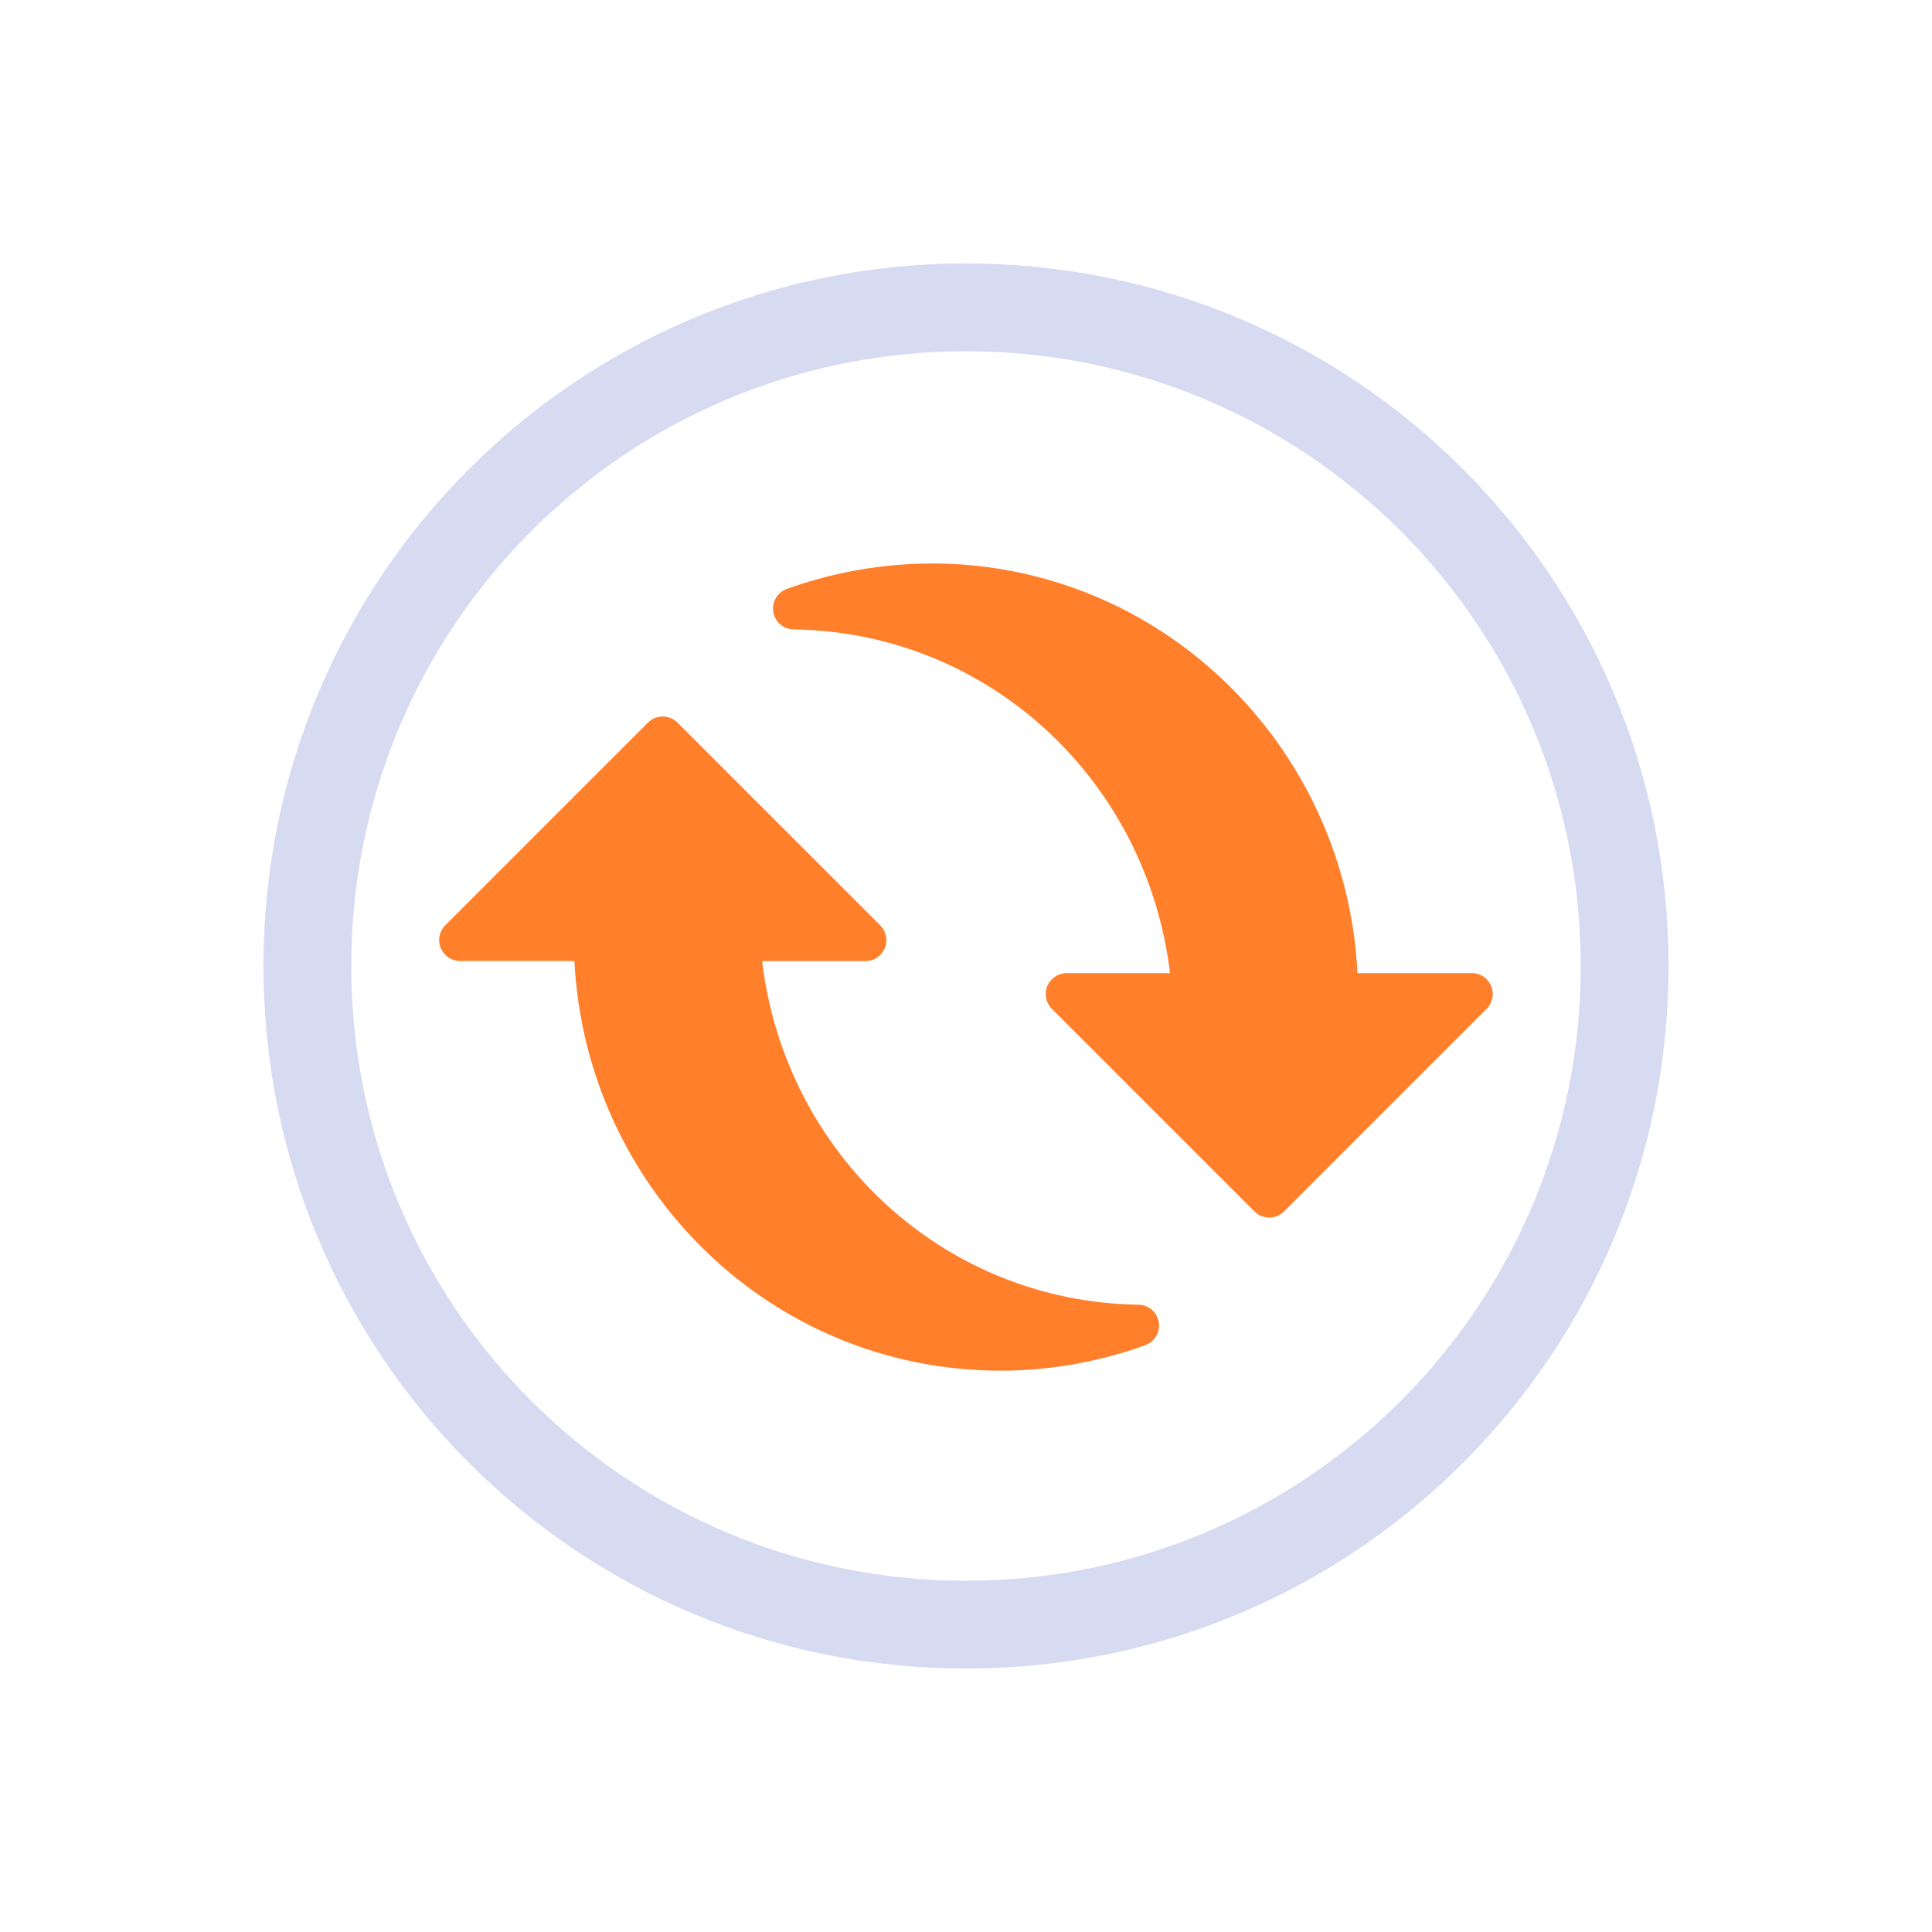
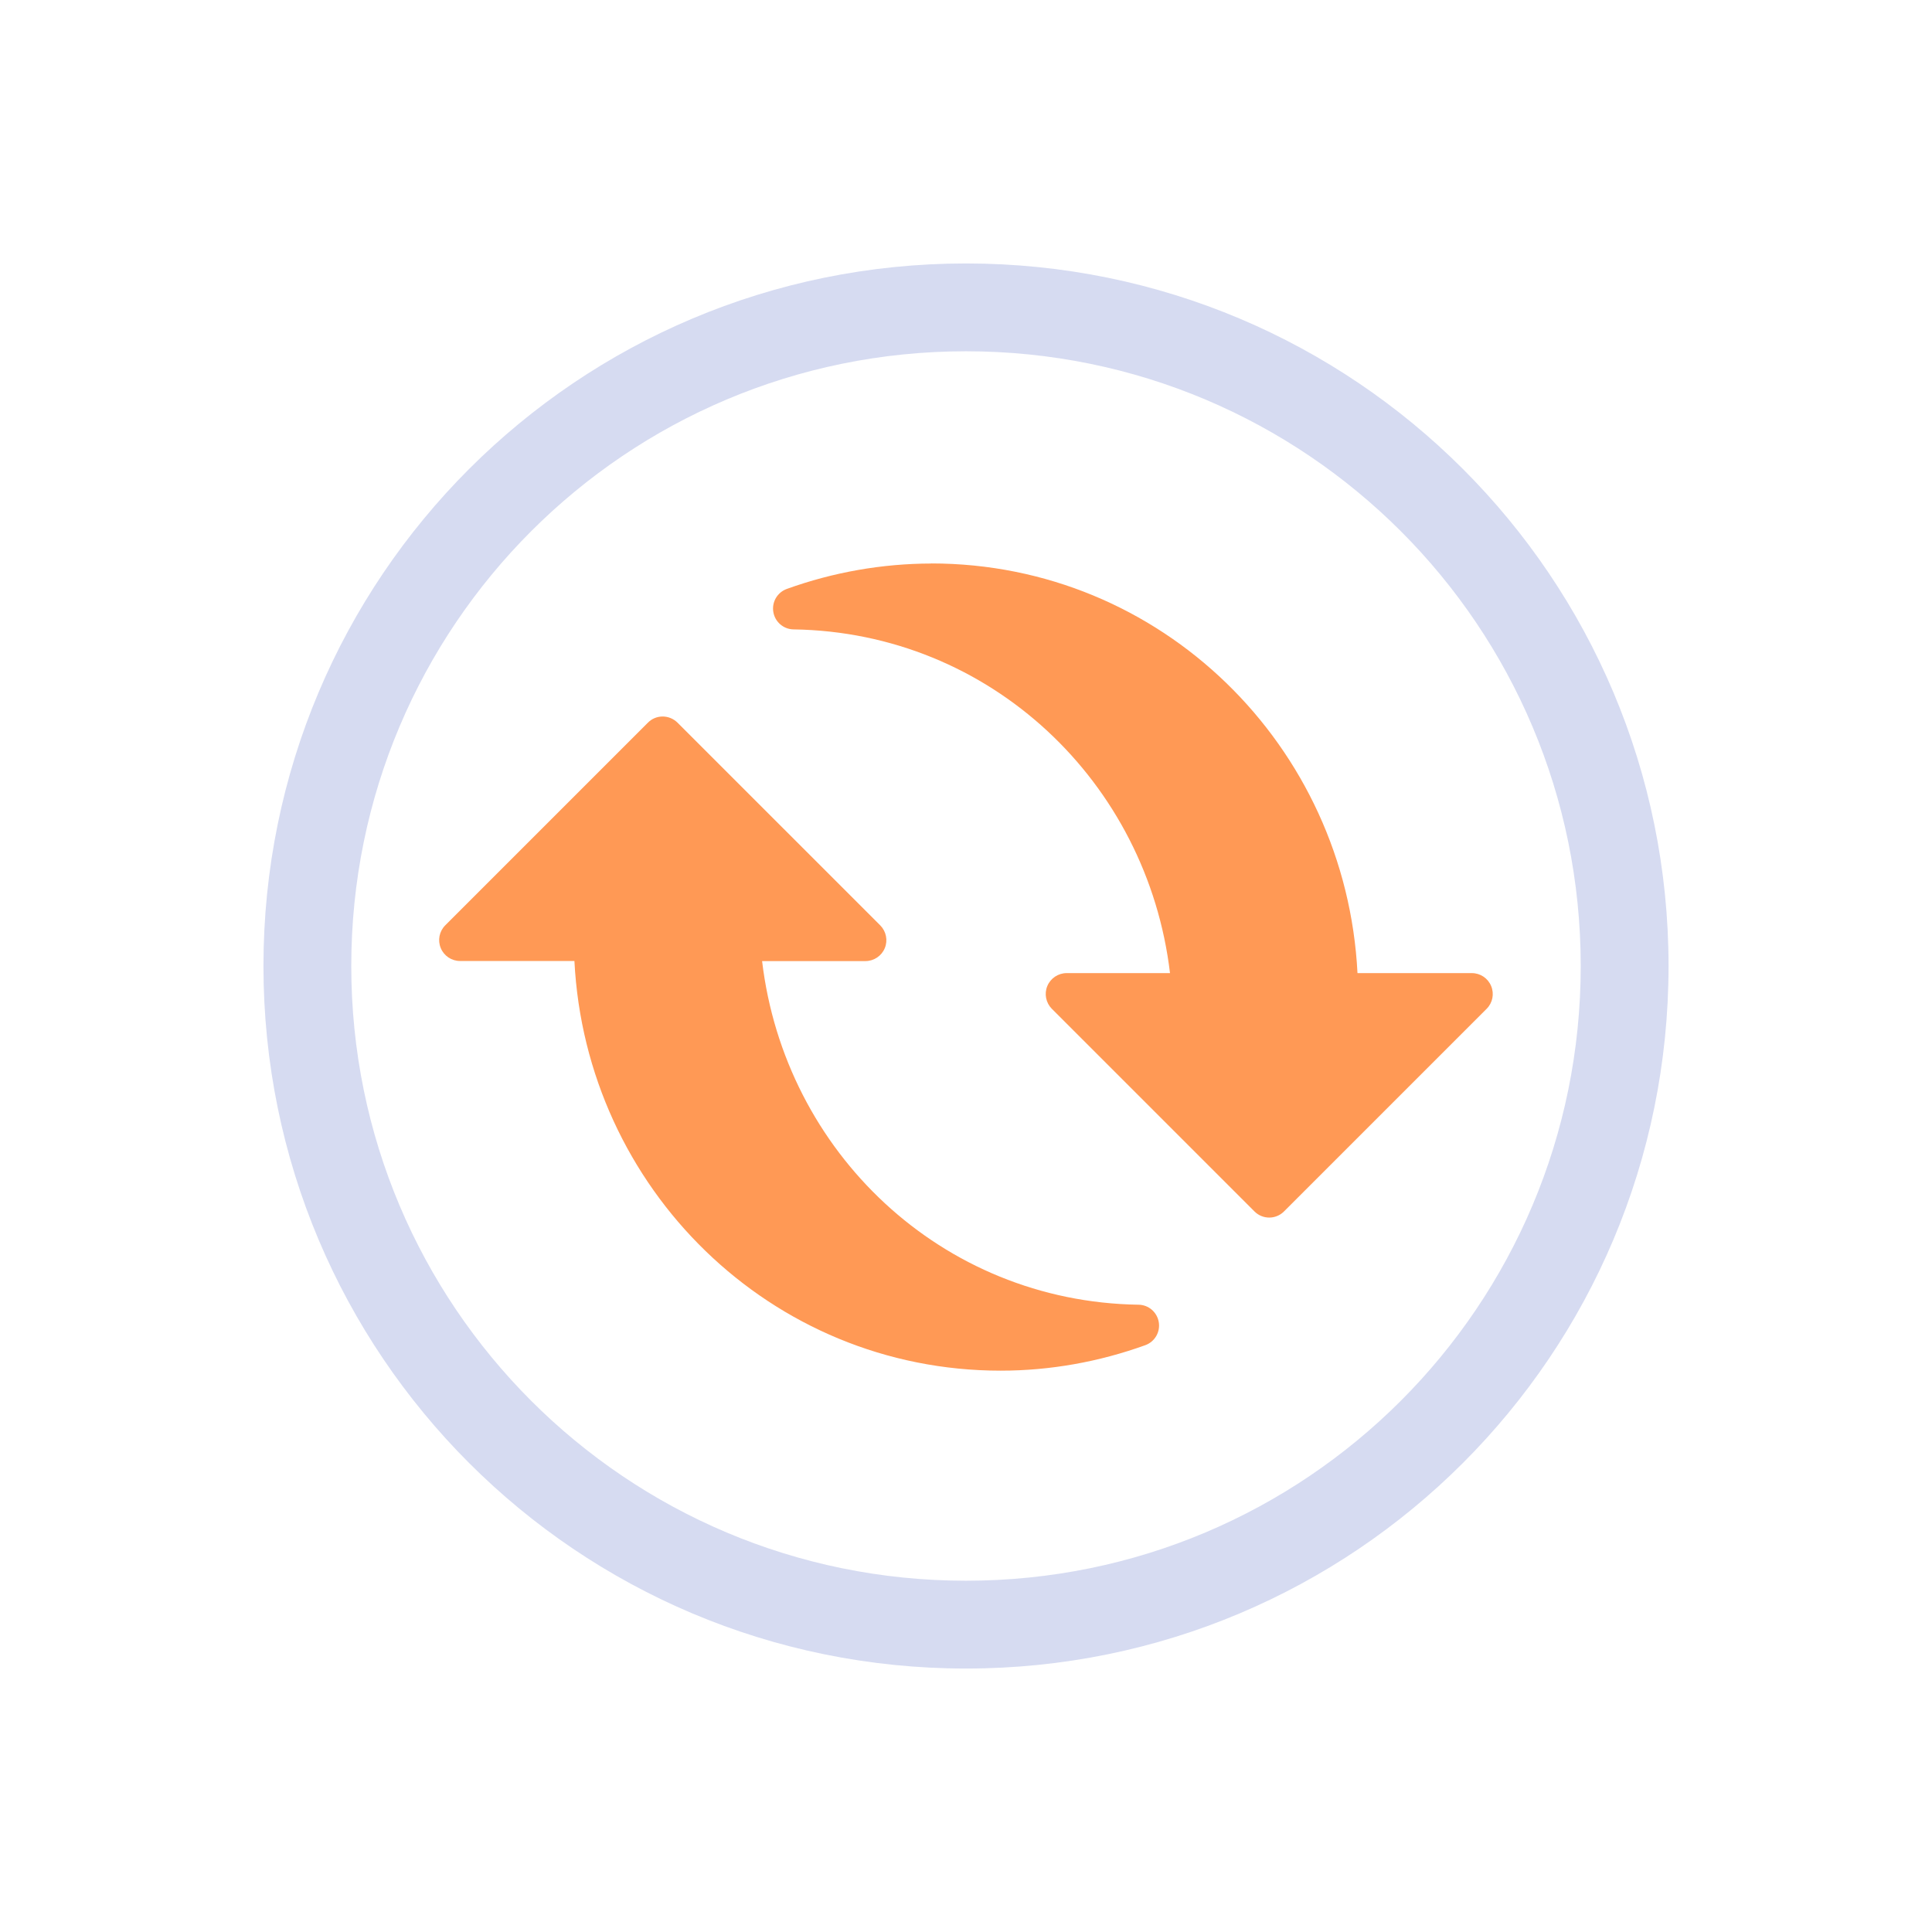
<svg xmlns="http://www.w3.org/2000/svg" id="svg4153" version="1.1" width="22" height="22" viewBox="0 0 22 22">
  <defs id="defs4157">
    <style type="text/css" id="current-color-scheme">.ColorScheme-Text { color:#d6dbf1; }
.ColorScheme-Background { color:#eff0f1; }
.ColorScheme-Highlight { color:#3daee9; }
.ColorScheme-ViewText { color:#31363b; }
.ColorScheme-ViewBackground { color:#fcfcfc; }
.ColorScheme-ViewHover { color:#93cee9; }
.ColorScheme-ViewFocus { color:#3daee9; }
.ColorScheme-ButtonText { color:#31363b; }
.ColorScheme-ButtonBackground { color:#eff0f1; }
.ColorScheme-ButtonHover { color:#93cee9; }
.ColorScheme-ButtonFocus { color:#3daee9; }
</style>
  </defs>
  <g id="kpackagekit-inactive" transform="translate(-44)">
    <rect y="-2.6645353e-15" x="0" height="22" width="22" id="rect4214" style="fill:none;fill-opacity:0.599;stroke:none" />
    <path style="fill:currentColor;fill-opacity:1;stroke-width:1" d="M 11,3 C 6.576,3 3,6.576 3,11 c 0,4.424 3.576,8 8,8 4.424,0 8,-3.576 8,-8 0,-4.424 -3.576,-8 -8,-8 z m 0,1 c 3.87,0 7,3.13 7,7 0,3.87 -3.13,7 -7,7 -3.87,0 -7,-3.13 -7,-7 0,-3.87 3.13,-7 7,-7 z m 0.75,5.719 v 0 0 0 0 0 c 0,0 -0.034,0.008 0,0 z m -0.781,4.5 z" id="path58-06" class="ColorScheme-Text" />
    <path d="m 10.605,6.417 c -0.561,0.001 -1.117,0.099 -1.645,0.289 -0.108,0.039 -0.173,0.149 -0.154,0.263 0.019,0.113 0.116,0.197 0.231,0.198 2.243,0.034 4.028,1.741 4.286,3.914 h -1.177 c -0.096,7.6e-5 -0.183,0.058 -0.22,0.147 -0.037,0.089 -0.016,0.191 0.051,0.259 l 2.308,2.308 c 0.093,0.093 0.243,0.093 0.336,0 l 2.308,-2.308 c 0.068,-0.068 0.088,-0.17 0.051,-0.259 -0.037,-0.089 -0.123,-0.147 -0.22,-0.147 h -1.302 C 15.329,8.493 13.226,6.417 10.606,6.417 h -0.001 z m 3.849,6.874 z M 7.542,8.159 c -0.062,0.001 -0.121,0.026 -0.164,0.07 l -2.308,2.308 c -0.068,0.068 -0.088,0.17 -0.051,0.259 0.037,0.089 0.123,0.147 0.22,0.147 h 1.302 c 0.131,2.588 2.234,4.665 4.854,4.665 0.562,0 1.119,-0.1 1.646,-0.29 h 1.11e-4 c 0.108,-0.039 0.173,-0.149 0.154,-0.263 -0.019,-0.113 -0.116,-0.197 -0.231,-0.198 -2.243,-0.034 -4.028,-1.74 -4.286,-3.913 h 1.177 c 0.096,-1.51e-4 0.183,-0.058 0.22,-0.147 0.037,-0.089 0.016,-0.191 -0.051,-0.259 L 7.714,8.228 C 7.668,8.183 7.606,8.158 7.542,8.159 Z m 0.004,0.574 v 7.6e-5 0 0 0 0 0 0 0 0 0 0 z" id="path2-36-15" style="fill:currentColor;fill-opacity:1;stroke:none;stroke-width:0.027;stroke-opacity:1" class="ColorScheme-Text" />
  </g>
  <g id="kpackagekit-updates" transform="translate(-22)">
    <rect style="fill:none;fill-opacity:0.599;stroke:none" id="rect4212" width="22" height="22" x="0" y="-2.6645353e-15" />
    <path style="fill:currentColor;fill-opacity:1;stroke-width:1" d="M 11,3 C 6.576,3 3,6.576 3,11 c 0,4.424 3.576,8 8,8 4.424,0 8,-3.576 8,-8 0,-4.424 -3.576,-8 -8,-8 z m 0,1 c 3.87,0 7,3.13 7,7 0,3.87 -3.13,7 -7,7 -3.87,0 -7,-3.13 -7,-7 0,-3.87 3.13,-7 7,-7 z m 0.75,5.719 v 0 0 0 0 0 c 0,0 -0.034,0.008 0,0 z m -0.781,4.5 z" id="path58-06-0" class="ColorScheme-Text" />
    <path d="m 10.605,6.417 c -0.561,0.001 -1.117,0.099 -1.645,0.289 -0.108,0.039 -0.173,0.149 -0.154,0.263 0.019,0.113 0.116,0.197 0.231,0.198 2.243,0.034 4.028,1.741 4.286,3.914 h -1.177 c -0.096,7.6e-5 -0.183,0.058 -0.22,0.147 -0.037,0.089 -0.016,0.191 0.051,0.259 l 2.308,2.308 c 0.093,0.093 0.243,0.093 0.336,0 l 2.308,-2.308 c 0.068,-0.068 0.088,-0.17 0.051,-0.259 -0.037,-0.089 -0.123,-0.147 -0.22,-0.147 H 15.46 C 15.329,8.493 13.227,6.417 10.606,6.417 h -0.001 z m 3.849,6.874 z M 7.542,8.159 c -0.062,0.001 -0.121,0.026 -0.164,0.07 l -2.308,2.308 c -0.068,0.068 -0.088,0.17 -0.051,0.259 0.037,0.089 0.123,0.147 0.22,0.147 h 1.302 c 0.131,2.588 2.234,4.665 4.854,4.665 0.562,0 1.119,-0.1 1.646,-0.29 h 1.11e-4 c 0.108,-0.039 0.173,-0.149 0.154,-0.263 -0.019,-0.113 -0.116,-0.197 -0.231,-0.198 -2.243,-0.034 -4.028,-1.74 -4.286,-3.913 h 1.177 c 0.096,-1.51e-4 0.183,-0.058 0.22,-0.147 0.037,-0.089 0.016,-0.191 -0.051,-0.259 L 7.714,8.228 C 7.668,8.183 7.606,8.158 7.542,8.159 Z m 0.004,0.574 v 7.6e-5 0 0 0 0 0 0 0 0 0 0 z" id="path2-36-15-4" style="color:#d6dbf1;fill:#2a7fff;fill-opacity:1;stroke:none;stroke-width:0.027;stroke-opacity:1" />
  </g>
  <g id="kpackagekit-security">
    <rect style="fill:none;fill-opacity:0.599;stroke:none" id="rect4208" width="22" height="22" x="0" y="-2.6645353e-15" />
    <path style="fill:currentColor;fill-opacity:1;stroke-width:1" d="M 11,3 C 6.576,3 3,6.576 3,11 c 0,4.424 3.576,8 8,8 4.424,0 8,-3.576 8,-8 0,-4.424 -3.576,-8 -8,-8 z m 0,1 c 3.87,0 7,3.13 7,7 0,3.87 -3.13,7 -7,7 -3.87,0 -7,-3.13 -7,-7 0,-3.87 3.13,-7 7,-7 z m 0.75,5.719 v 0 0 0 0 0 c 0,0 -0.034,0.008 0,0 z m -0.781,4.5 z" id="path58-06-8" class="ColorScheme-Text" />
-     <path d="m 10.605,6.417 c -0.561,0.001 -1.117,0.099 -1.645,0.289 -0.108,0.039 -0.173,0.149 -0.154,0.263 0.019,0.113 0.116,0.197 0.231,0.198 2.243,0.034 4.028,1.741 4.286,3.914 h -1.177 c -0.096,7.6e-5 -0.183,0.058 -0.22,0.147 -0.037,0.089 -0.016,0.191 0.051,0.259 l 2.308,2.308 c 0.093,0.093 0.243,0.093 0.336,0 l 2.308,-2.308 c 0.068,-0.068 0.088,-0.17 0.051,-0.259 -0.037,-0.089 -0.123,-0.147 -0.22,-0.147 h -1.302 c -0.131,-2.588 -2.234,-4.665 -4.854,-4.665 h -0.001 z m 3.849,6.874 z M 7.542,8.159 c -0.062,0.001 -0.121,0.026 -0.164,0.07 l -2.308,2.308 c -0.068,0.068 -0.088,0.17 -0.051,0.259 0.037,0.089 0.123,0.147 0.22,0.147 h 1.302 c 0.131,2.588 2.234,4.665 4.854,4.665 0.562,0 1.119,-0.1 1.646,-0.29 h 1.11e-4 c 0.108,-0.039 0.173,-0.149 0.154,-0.263 -0.019,-0.113 -0.116,-0.197 -0.231,-0.198 -2.243,-0.034 -4.028,-1.74 -4.286,-3.913 h 1.177 c 0.096,-1.51e-4 0.183,-0.058 0.22,-0.147 0.037,-0.089 0.016,-0.191 -0.051,-0.259 L 7.714,8.228 C 7.668,8.183 7.606,8.158 7.542,8.159 Z m 0.004,0.574 v 7.6e-5 0 0 0 0 0 0 0 0 0 0 z" id="path2-36-15-7" style="color:#d6dbf1;fill:#ff7f2a;fill-opacity:1;stroke:none;stroke-width:0.027;stroke-opacity:1" />
+     <path d="m 10.605,6.417 c -0.561,0.001 -1.117,0.099 -1.645,0.289 -0.108,0.039 -0.173,0.149 -0.154,0.263 0.019,0.113 0.116,0.197 0.231,0.198 2.243,0.034 4.028,1.741 4.286,3.914 h -1.177 c -0.096,7.6e-5 -0.183,0.058 -0.22,0.147 -0.037,0.089 -0.016,0.191 0.051,0.259 l 2.308,2.308 c 0.093,0.093 0.243,0.093 0.336,0 l 2.308,-2.308 c 0.068,-0.068 0.088,-0.17 0.051,-0.259 -0.037,-0.089 -0.123,-0.147 -0.22,-0.147 h -1.302 c -0.131,-2.588 -2.234,-4.665 -4.854,-4.665 h -0.001 z m 3.849,6.874 z M 7.542,8.159 c -0.062,0.001 -0.121,0.026 -0.164,0.07 l -2.308,2.308 c -0.068,0.068 -0.088,0.17 -0.051,0.259 0.037,0.089 0.123,0.147 0.22,0.147 h 1.302 c 0.131,2.588 2.234,4.665 4.854,4.665 0.562,0 1.119,-0.1 1.646,-0.29 h 1.11e-4 c 0.108,-0.039 0.173,-0.149 0.154,-0.263 -0.019,-0.113 -0.116,-0.197 -0.231,-0.198 -2.243,-0.034 -4.028,-1.74 -4.286,-3.913 h 1.177 c 0.096,-1.51e-4 0.183,-0.058 0.22,-0.147 0.037,-0.089 0.016,-0.191 -0.051,-0.259 L 7.714,8.228 C 7.668,8.183 7.606,8.158 7.542,8.159 Z m 0.004,0.574 v 7.6e-5 0 0 0 0 0 0 0 0 0 0 z" id="path2-36-15-7" style="color:#d6dbf1;fill:#ff9955;fill-opacity:1;stroke:none;stroke-width:0.027;stroke-opacity:1" />
  </g>
  <g id="kpackagekit-important" transform="translate(22)">
    <rect y="0" x="0" height="22" width="22" id="rect4206" style="fill:none;fill-opacity:0.599;stroke:none" />
    <path style="fill:currentColor;fill-opacity:1;stroke-width:1" d="m 11,3 c -4.424,0 -8,3.576 -8,8 0,4.424 3.576,8 8,8 4.424,0 8,-3.576 8,-8 C 19,6.576 15.424,3 11,3 Z m 0,1 c 3.87,0 7,3.13 7,7 C 18,14.87 14.87,18 11,18 7.13,18 4,14.87 4,11 4,7.13 7.13,4 11,4 Z m 0.75,5.719 v 0 0 0 0 0 c 0,0 -0.034,0.008 0,0 z m -0.781,4.5 z" id="path58-06-04" class="ColorScheme-Text" />
    <path d="m 10.605,6.417 c -0.561,0.001 -1.117,0.099 -1.645,0.289 -0.108,0.039 -0.173,0.149 -0.154,0.263 0.019,0.113 0.116,0.197 0.231,0.198 2.243,0.034 4.028,1.741 4.286,3.914 h -1.177 c -0.096,7.6e-5 -0.183,0.058 -0.22,0.147 -0.037,0.089 -0.016,0.191 0.051,0.259 l 2.308,2.308 c 0.093,0.093 0.243,0.093 0.336,0 l 2.308,-2.308 c 0.068,-0.068 0.088,-0.17 0.051,-0.259 -0.037,-0.089 -0.123,-0.147 -0.22,-0.147 H 15.46 C 15.329,8.493 13.227,6.417 10.606,6.417 h -10e-4 z m 3.849,6.874 z M 7.542,8.159 c -0.062,0.001 -0.121,0.026 -0.164,0.07 l -2.308,2.308 c -0.068,0.068 -0.088,0.17 -0.051,0.259 0.037,0.089 0.123,0.147 0.22,0.147 h 1.302 c 0.131,2.588 2.234,4.665 4.854,4.665 0.562,0 1.119,-0.1 1.646,-0.29 h 1.1e-4 c 0.108,-0.039 0.173,-0.149 0.154,-0.263 C 13.175,14.94 13.077,14.856 12.962,14.855 10.719,14.821 8.934,13.115 8.677,10.942 h 1.177 c 0.096,-1.51e-4 0.183,-0.058 0.22,-0.147 0.037,-0.089 0.016,-0.191 -0.051,-0.259 L 7.714,8.228 C 7.668,8.183 7.606,8.158 7.542,8.159 Z m 0.004,0.574 v 7.6e-5 0 0 0 0 0 0 0 0 0 0 z" id="path2-36-15-8" style="color:#d6dbf1;fill:#bf616a;fill-opacity:1;stroke:none;stroke-width:0.027;stroke-opacity:1" class="ColorScheme-Text" />
  </g>
</svg>
